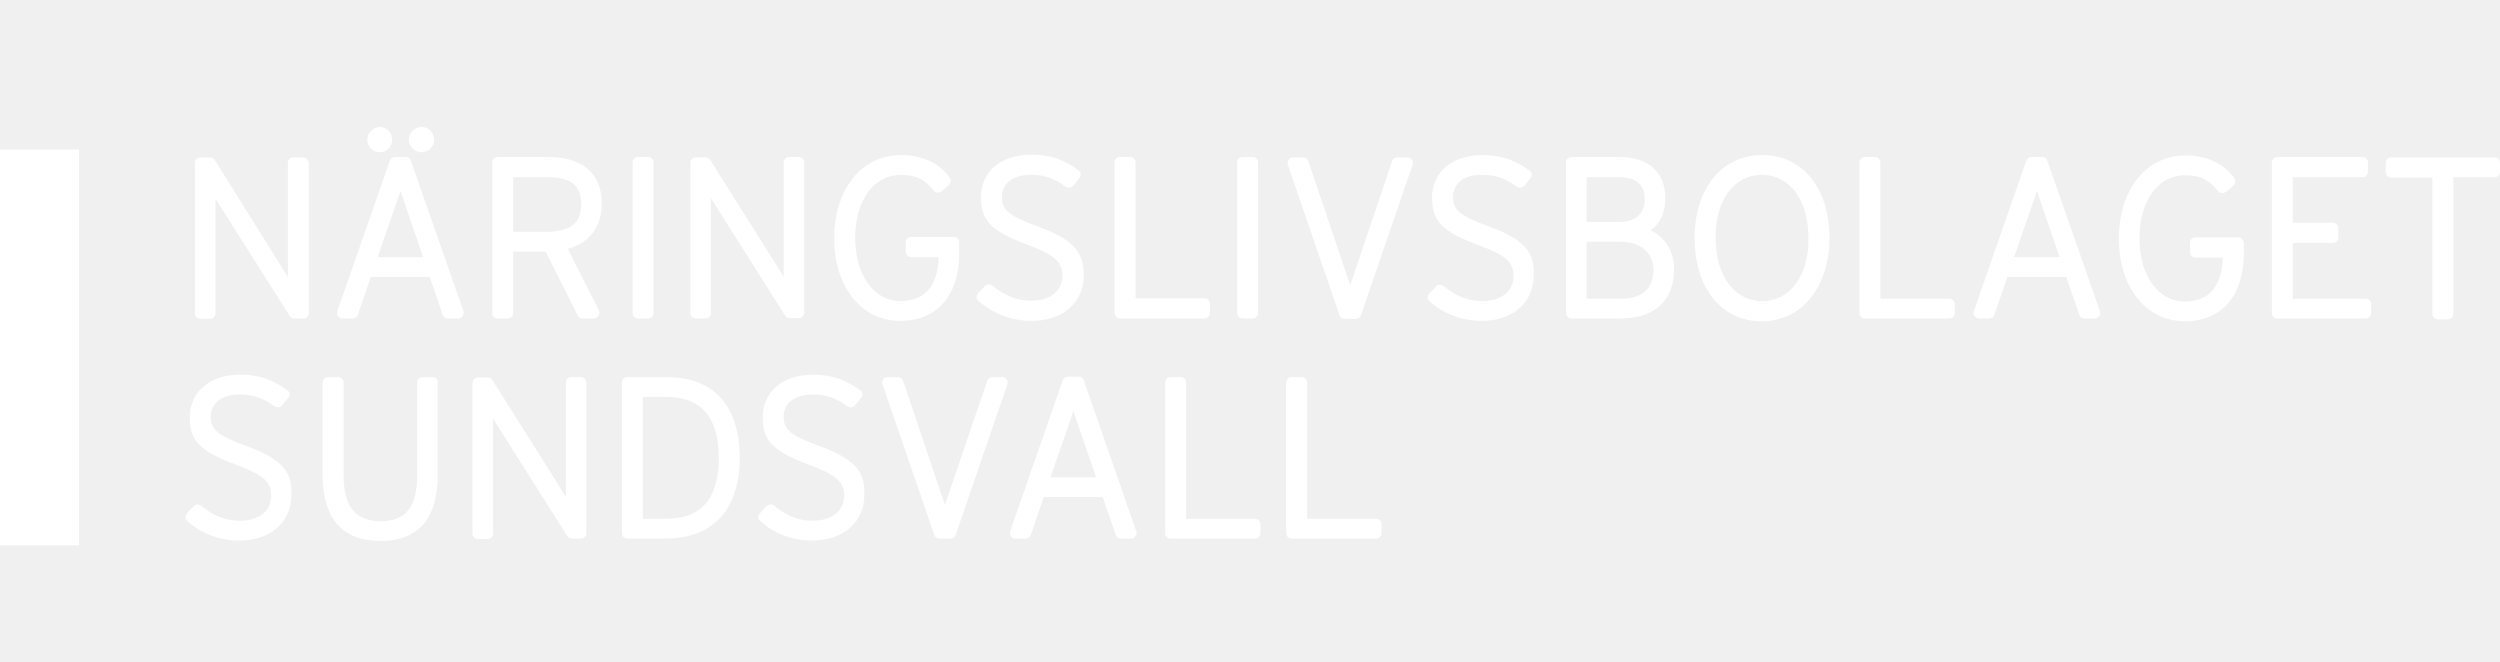
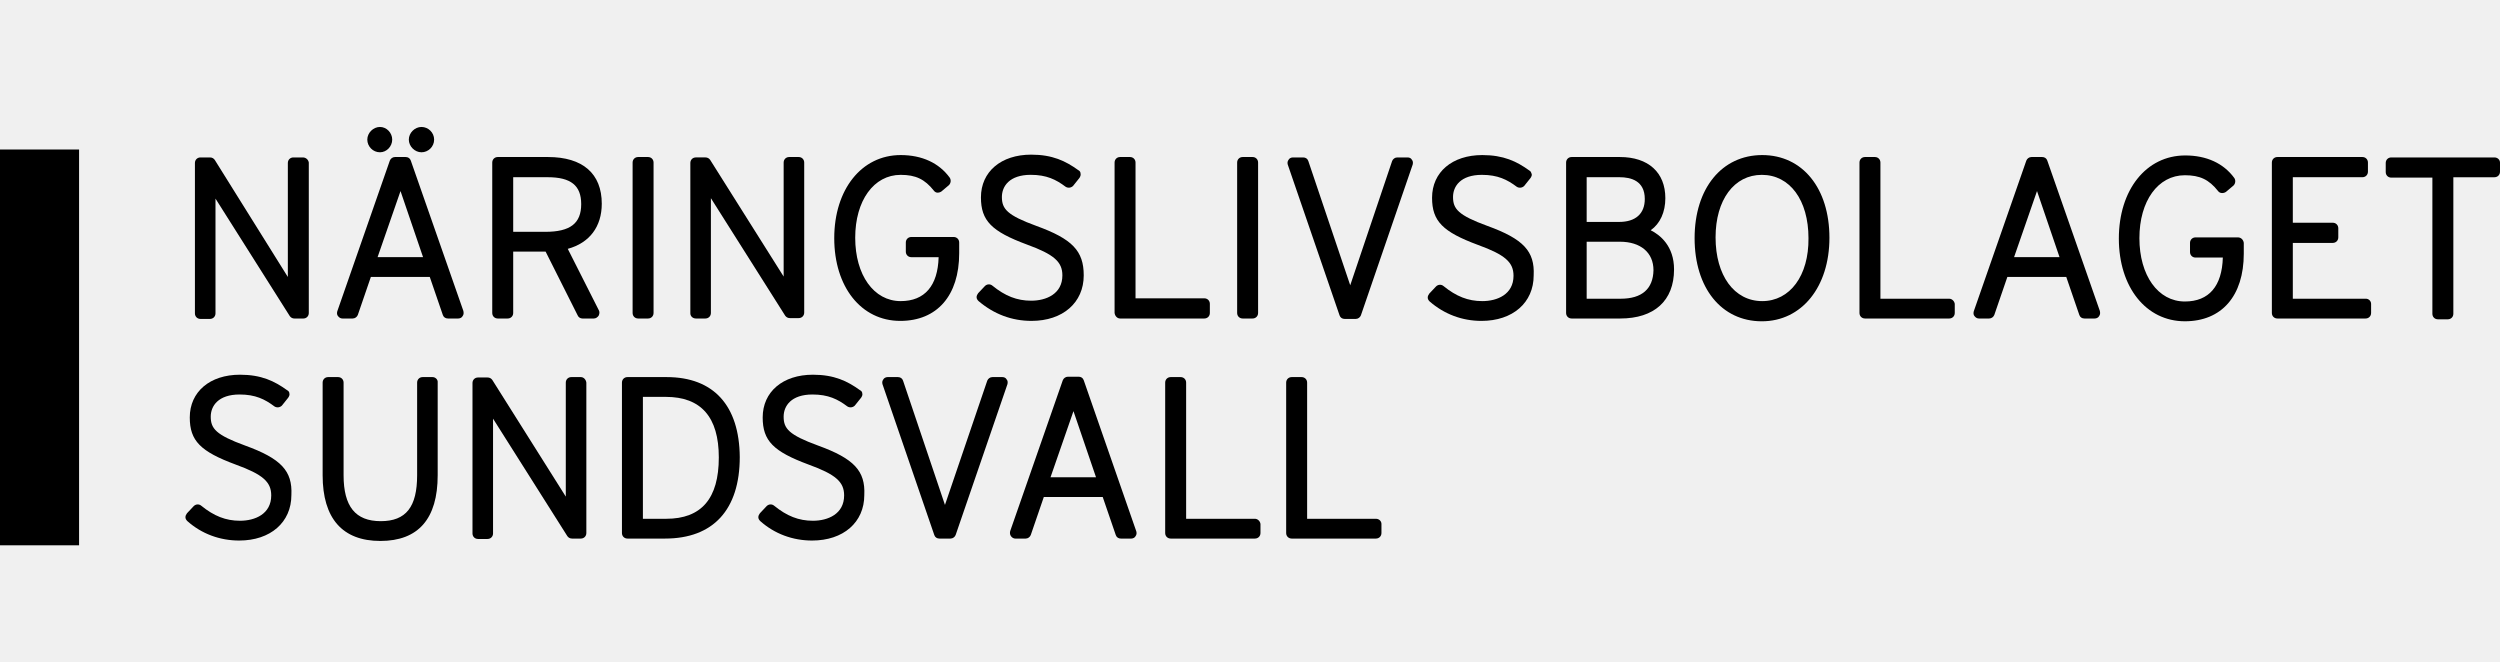
<svg xmlns="http://www.w3.org/2000/svg" focusable="false" viewBox="0 0 189 50" fill="none">
-   <path d="M22.896 11.902H22.179C21.94 11.902 21.761 12.082 21.761 12.321V20.939L16.231 12.082C16.141 11.962 16.022 11.902 15.872 11.902H15.155C14.916 11.902 14.736 12.082 14.736 12.321V23.692C14.736 23.931 14.916 24.111 15.155 24.111H15.872C16.111 24.111 16.291 23.931 16.291 23.692V15.014L21.91 23.901C22 24.021 22.119 24.081 22.269 24.081H22.926C23.166 24.081 23.345 23.901 23.345 23.662V12.291C23.315 12.082 23.136 11.902 22.896 11.902Z" fill="white" />
-   <path d="M28.725 11.513C29.233 11.513 29.651 11.064 29.651 10.555C29.651 10.046 29.233 9.598 28.725 9.598C28.217 9.598 27.768 10.046 27.768 10.555C27.768 11.064 28.187 11.513 28.725 11.513Z" fill="white" />
-   <path d="M31.864 11.513C32.372 11.513 32.82 11.094 32.82 10.555C32.82 10.017 32.372 9.598 31.864 9.598C31.356 9.598 30.907 10.046 30.907 10.555C30.907 11.064 31.356 11.513 31.864 11.513Z" fill="white" />
-   <path d="M31.056 12.14C30.996 11.961 30.847 11.871 30.668 11.871H29.86C29.681 11.871 29.532 11.991 29.472 12.14L25.496 23.541C25.466 23.66 25.466 23.81 25.556 23.9C25.646 24.02 25.765 24.079 25.885 24.079H26.662C26.841 24.079 26.991 23.96 27.051 23.81L28.037 20.938H32.491L33.477 23.81C33.537 23.99 33.687 24.079 33.866 24.079H34.643C34.763 24.079 34.912 24.02 34.972 23.9C35.062 23.78 35.062 23.66 35.032 23.511L31.056 12.14ZM31.983 19.441H28.545L30.279 14.444L31.983 19.441Z" fill="white" />
-   <path d="M45.494 15.402C45.494 13.128 44.059 11.871 41.428 11.871H37.632C37.393 11.871 37.214 12.051 37.214 12.29V23.66C37.214 23.9 37.393 24.079 37.632 24.079H38.38C38.619 24.079 38.798 23.9 38.798 23.66V19.023H41.249L43.67 23.84C43.73 23.99 43.88 24.079 44.029 24.079H44.896C45.045 24.079 45.165 23.99 45.255 23.87C45.314 23.75 45.344 23.601 45.284 23.481L42.923 18.813C44.567 18.364 45.494 17.137 45.494 15.402ZM43.939 15.432C43.939 16.898 43.102 17.526 41.219 17.526H38.798V13.397H41.399C43.162 13.397 43.939 14.025 43.939 15.432Z" fill="white" />
-   <path d="M48.244 24.079H48.991C49.23 24.079 49.409 23.9 49.409 23.66V12.29C49.409 12.051 49.23 11.871 48.991 11.871H48.244C48.005 11.871 47.825 12.051 47.825 12.29V23.66C47.825 23.9 48.005 24.079 48.244 24.079Z" fill="white" />
-   <path d="M52.608 24.079H53.325C53.564 24.079 53.744 23.9 53.744 23.66V14.983L59.363 23.87C59.453 23.99 59.572 24.049 59.722 24.049H60.38C60.619 24.049 60.798 23.87 60.798 23.631V12.29C60.798 12.051 60.619 11.871 60.38 11.871H59.662C59.423 11.871 59.244 12.051 59.244 12.29V20.908L53.684 12.081C53.594 11.961 53.475 11.901 53.325 11.901H52.608C52.369 11.901 52.19 12.081 52.19 12.32V23.69C52.19 23.9 52.369 24.079 52.608 24.079Z" fill="white" />
-   <path d="M68.061 24.26C70.841 24.26 72.515 22.345 72.515 19.143V18.335C72.515 18.096 72.335 17.916 72.096 17.916H68.898C68.659 17.916 68.48 18.096 68.48 18.335V19.024C68.48 19.263 68.659 19.443 68.898 19.443H70.96C70.901 21.597 69.914 22.764 68.091 22.764C66.058 22.764 64.654 20.789 64.654 17.976C64.654 15.164 66.058 13.219 68.091 13.219C69.227 13.219 69.914 13.548 70.602 14.416C70.662 14.505 70.781 14.565 70.871 14.565C70.99 14.565 71.08 14.535 71.17 14.476L71.738 13.997C71.887 13.847 71.917 13.608 71.797 13.428C70.99 12.321 69.705 11.723 68.091 11.723C65.132 11.723 63.069 14.326 63.069 18.006C63.069 21.687 65.102 24.26 68.061 24.26Z" fill="white" />
-   <path d="M77.985 24.259C80.346 24.259 81.93 22.882 81.93 20.818C81.93 18.962 81.064 18.065 78.344 17.077C76.132 16.27 75.743 15.791 75.743 14.893C75.743 14.085 76.311 13.217 77.925 13.217C79.121 13.217 79.838 13.576 80.555 14.115C80.735 14.235 80.974 14.205 81.124 14.055L81.602 13.457C81.662 13.367 81.721 13.247 81.691 13.128C81.691 13.008 81.632 12.918 81.512 12.858C80.555 12.17 79.569 11.691 77.955 11.691C75.683 11.691 74.159 12.978 74.159 14.923C74.159 16.688 74.966 17.496 77.626 18.484C79.689 19.232 80.316 19.8 80.316 20.818C80.316 22.224 79.091 22.733 77.955 22.733C76.879 22.733 75.982 22.374 75.026 21.596C74.846 21.446 74.607 21.476 74.458 21.626L73.95 22.164C73.89 22.254 73.83 22.344 73.83 22.463C73.83 22.583 73.89 22.673 73.98 22.763C75.145 23.75 76.49 24.259 77.985 24.259Z" fill="white" />
-   <path d="M84.68 24.079H91.047C91.286 24.079 91.465 23.9 91.465 23.66V22.972C91.465 22.733 91.286 22.553 91.047 22.553H85.846V12.29C85.846 12.051 85.667 11.871 85.427 11.871H84.68C84.441 11.871 84.262 12.051 84.262 12.29V23.66C84.292 23.9 84.471 24.079 84.68 24.079Z" fill="white" />
-   <path d="M93.947 24.079H94.694C94.933 24.079 95.112 23.9 95.112 23.66V12.29C95.112 12.051 94.933 11.871 94.694 11.871H93.947C93.708 11.871 93.528 12.051 93.528 12.29V23.66C93.528 23.9 93.708 24.079 93.947 24.079Z" fill="white" />
-   <path d="M106.411 11.902H105.634C105.454 11.902 105.305 12.022 105.245 12.172L102.077 21.567L98.908 12.172C98.848 11.992 98.699 11.902 98.52 11.902H97.742C97.623 11.902 97.473 11.962 97.414 12.082C97.324 12.202 97.324 12.321 97.354 12.441L101.27 23.841C101.329 24.021 101.479 24.111 101.658 24.111H102.495C102.674 24.111 102.824 23.991 102.884 23.841L106.799 12.441C106.829 12.321 106.829 12.172 106.74 12.082C106.68 11.962 106.56 11.902 106.411 11.902Z" fill="white" />
-   <path d="M112.449 17.079C110.237 16.271 109.849 15.792 109.849 14.894C109.849 14.086 110.416 13.219 112.031 13.219C113.226 13.219 113.944 13.578 114.661 14.116C114.84 14.236 115.079 14.206 115.229 14.057L115.707 13.458C115.767 13.368 115.827 13.249 115.797 13.159C115.767 13.069 115.737 12.95 115.618 12.89C114.661 12.201 113.675 11.723 112.06 11.723C109.789 11.723 108.264 13.009 108.264 14.954C108.264 16.72 109.071 17.528 111.732 18.515C113.794 19.263 114.422 19.832 114.422 20.849C114.422 22.255 113.196 22.764 112.06 22.764C110.984 22.764 110.088 22.405 109.131 21.627C108.952 21.477 108.713 21.507 108.563 21.657L108.055 22.195C107.995 22.285 107.936 22.375 107.936 22.495C107.936 22.614 107.995 22.704 108.085 22.794C109.191 23.751 110.536 24.26 112.001 24.26C114.362 24.26 115.946 22.884 115.946 20.819C116.036 18.994 115.169 18.066 112.449 17.079Z" fill="white" />
-   <path d="M124.794 17.407C125.512 16.898 125.9 16.03 125.9 14.983C125.9 13.038 124.615 11.871 122.463 11.871H118.816C118.577 11.871 118.397 12.051 118.397 12.29V23.66C118.397 23.9 118.577 24.079 118.816 24.079H122.493C125.063 24.079 126.558 22.733 126.558 20.369C126.558 18.604 125.512 17.766 124.794 17.407ZM122.403 16.778H119.952V13.397H122.433C123.3 13.397 124.346 13.666 124.346 15.043C124.346 16.15 123.658 16.778 122.403 16.778ZM122.522 22.583H119.952V18.274H122.463C124.017 18.274 125.003 19.082 125.003 20.429C124.973 21.835 124.137 22.583 122.522 22.583Z" fill="white" />
-   <path d="M133.224 11.723C130.175 11.723 128.112 14.236 128.112 18.006C128.112 21.776 130.145 24.29 133.194 24.29C136.213 24.29 138.305 21.687 138.305 17.976C138.305 14.236 136.273 11.723 133.224 11.723ZM133.224 22.764C131.101 22.764 129.697 20.819 129.697 17.947C129.697 15.104 131.101 13.219 133.194 13.219C135.316 13.219 136.721 15.134 136.721 18.006C136.751 20.849 135.316 22.764 133.224 22.764Z" fill="white" />
-   <path d="M147.361 22.583H142.16V12.29C142.16 12.051 141.981 11.871 141.742 11.871H140.995C140.756 11.871 140.576 12.051 140.576 12.29V23.66C140.576 23.9 140.756 24.079 140.995 24.079H147.361C147.601 24.079 147.78 23.9 147.78 23.66V22.972C147.75 22.763 147.571 22.583 147.361 22.583Z" fill="white" />
-   <path d="M154.775 12.14L154.715 12.17L154.775 12.14C154.715 11.961 154.566 11.871 154.386 11.871H153.579C153.4 11.871 153.25 11.991 153.191 12.14L149.215 23.541C149.185 23.66 149.185 23.81 149.275 23.9C149.365 24.02 149.484 24.079 149.604 24.079H150.381C150.56 24.079 150.71 23.96 150.769 23.81L151.756 20.938H156.21L157.196 23.81C157.256 23.99 157.405 24.079 157.585 24.079H158.362C158.481 24.079 158.631 24.02 158.691 23.9C158.78 23.78 158.78 23.66 158.75 23.511L154.775 12.14ZM155.701 19.441H152.264L153.998 14.444L155.701 19.441Z" fill="white" />
-   <path d="M169.182 17.946H165.983C165.744 17.946 165.565 18.125 165.565 18.365V19.053C165.565 19.292 165.744 19.472 165.983 19.472H168.046C167.986 21.626 167 22.793 165.176 22.793C163.144 22.793 161.739 20.818 161.739 18.006C161.739 15.193 163.144 13.248 165.176 13.248C166.312 13.248 167 13.577 167.687 14.445C167.747 14.535 167.867 14.595 167.986 14.595C168.106 14.595 168.195 14.565 168.285 14.505L168.853 14.026C169.002 13.876 169.032 13.637 168.913 13.457C168.106 12.35 166.82 11.752 165.206 11.752C162.247 11.752 160.185 14.355 160.185 18.036C160.185 21.716 162.247 24.289 165.176 24.289C167.956 24.289 169.63 22.374 169.63 19.173V18.365C169.6 18.125 169.421 17.946 169.182 17.946Z" fill="white" />
-   <path d="M178.867 22.583H173.337V18.364H176.356C176.595 18.364 176.775 18.185 176.775 17.945V17.257C176.775 17.018 176.595 16.838 176.356 16.838H173.337V13.397H178.598C178.837 13.397 179.016 13.218 179.016 12.978V12.29C179.016 12.051 178.837 11.871 178.598 11.871H172.171C171.932 11.871 171.753 12.051 171.753 12.29V23.66C171.753 23.9 171.932 24.079 172.171 24.079H178.837C179.076 24.079 179.255 23.9 179.255 23.66V22.972C179.255 22.763 179.076 22.583 178.867 22.583Z" fill="white" />
-   <path d="M188.581 11.902H180.78C180.541 11.902 180.361 12.082 180.361 12.321V13.009C180.361 13.249 180.541 13.428 180.78 13.428H183.888V23.722C183.888 23.961 184.068 24.14 184.307 24.14H185.054C185.293 24.14 185.473 23.961 185.473 23.722V13.399H188.581C188.82 13.399 189 13.219 189 12.979V12.291C189 12.082 188.82 11.902 188.581 11.902Z" fill="white" />
-   <path d="M18.532 33.684C16.32 32.876 15.932 32.398 15.932 31.5C15.932 30.692 16.5 29.824 18.114 29.824C19.309 29.824 20.027 30.183 20.744 30.722C20.923 30.842 21.163 30.812 21.312 30.662L21.79 30.064C21.85 29.974 21.91 29.854 21.88 29.764C21.88 29.645 21.82 29.555 21.701 29.495C20.744 28.807 19.758 28.328 18.143 28.328C15.872 28.328 14.347 29.615 14.347 31.56C14.347 33.325 15.154 34.133 17.815 35.12C19.877 35.868 20.505 36.437 20.505 37.454C20.505 38.861 19.279 39.369 18.143 39.369C17.067 39.369 16.171 39.01 15.214 38.232C15.035 38.083 14.796 38.113 14.646 38.262L14.138 38.801C14.078 38.891 14.019 38.98 14.019 39.1C14.019 39.22 14.078 39.31 14.168 39.399C15.244 40.357 16.619 40.865 18.084 40.865C20.445 40.865 22.029 39.489 22.029 37.425C22.119 35.599 21.252 34.672 18.532 33.684Z" fill="white" />
-   <path d="M32.7 28.508H31.953C31.714 28.508 31.535 28.687 31.535 28.927V35.928C31.535 38.322 30.698 39.4 28.785 39.4C26.872 39.4 25.975 38.292 25.975 35.928V28.927C25.975 28.687 25.796 28.508 25.556 28.508H24.809C24.57 28.508 24.391 28.687 24.391 28.927V35.928C24.391 39.19 25.885 40.896 28.755 40.896C31.624 40.896 33.089 39.22 33.089 35.928V28.927C33.119 28.687 32.91 28.508 32.7 28.508Z" fill="white" />
-   <path d="M43.91 28.508H43.192C42.953 28.508 42.774 28.687 42.774 28.927V37.544L37.214 28.717C37.125 28.598 37.005 28.538 36.856 28.538H36.138C35.899 28.538 35.72 28.717 35.72 28.957V40.327C35.72 40.566 35.899 40.746 36.138 40.746H36.856C37.095 40.746 37.274 40.566 37.274 40.327V31.65L42.894 40.536C42.983 40.656 43.103 40.716 43.252 40.716H43.91C44.149 40.716 44.328 40.536 44.328 40.297V28.927C44.298 28.687 44.119 28.508 43.91 28.508Z" fill="white" />
-   <path d="M50.396 28.508H47.437C47.198 28.508 47.019 28.687 47.019 28.927V40.297C47.019 40.536 47.198 40.716 47.437 40.716H50.277C53.923 40.716 55.926 38.532 55.926 34.552C55.896 30.662 53.953 28.508 50.396 28.508ZM50.366 39.22H48.603V30.004H50.336C52.997 30.004 54.342 31.53 54.342 34.582C54.342 37.694 53.027 39.22 50.366 39.22Z" fill="white" />
-   <path d="M61.844 33.684C59.632 32.876 59.243 32.398 59.243 31.5C59.243 30.692 59.811 29.824 61.425 29.824C62.621 29.824 63.338 30.183 64.055 30.722C64.235 30.842 64.474 30.812 64.623 30.662L65.102 30.064C65.162 29.974 65.221 29.854 65.191 29.764C65.191 29.645 65.132 29.555 65.012 29.495C64.055 28.807 63.069 28.328 61.455 28.328C59.183 28.328 57.659 29.615 57.659 31.56C57.659 33.325 58.466 34.133 61.126 35.12C63.189 35.868 63.816 36.437 63.816 37.454C63.816 38.861 62.591 39.369 61.455 39.369C60.379 39.369 59.482 39.01 58.526 38.232C58.346 38.083 58.107 38.113 57.958 38.262L57.45 38.801C57.39 38.891 57.33 38.98 57.33 39.1C57.33 39.22 57.39 39.31 57.48 39.399C58.556 40.357 59.931 40.865 61.395 40.865C63.757 40.865 65.341 39.489 65.341 37.425C65.43 35.599 64.564 34.672 61.844 33.684Z" fill="white" />
-   <path d="M75.773 28.508H75.026C74.846 28.508 74.697 28.628 74.637 28.777L71.439 38.173L68.27 28.777C68.211 28.598 68.061 28.508 67.882 28.508H67.105C66.985 28.508 66.836 28.568 66.776 28.687C66.686 28.807 66.686 28.927 66.716 29.046L70.632 40.447C70.692 40.626 70.841 40.716 71.02 40.716H71.857C72.037 40.716 72.186 40.596 72.246 40.447L76.162 29.046C76.192 28.927 76.192 28.777 76.102 28.687C76.042 28.568 75.922 28.508 75.773 28.508Z" fill="white" />
-   <path d="M81.931 28.748C81.871 28.568 81.722 28.479 81.543 28.479H80.736C80.556 28.479 80.407 28.598 80.347 28.748L76.371 40.148C76.341 40.268 76.341 40.417 76.431 40.537C76.521 40.657 76.64 40.717 76.76 40.717H77.537C77.716 40.717 77.866 40.597 77.926 40.447L78.912 37.575H83.366L84.352 40.447C84.412 40.627 84.561 40.717 84.741 40.717H85.518C85.638 40.717 85.787 40.657 85.847 40.537C85.936 40.417 85.936 40.298 85.907 40.178L81.931 28.748ZM82.858 36.079H79.42L81.154 31.082L82.858 36.079Z" fill="white" />
-   <path d="M94.873 39.22H89.672V28.927C89.672 28.687 89.493 28.508 89.254 28.508H88.506C88.267 28.508 88.088 28.687 88.088 28.927V40.297C88.088 40.536 88.267 40.716 88.506 40.716H94.873C95.112 40.716 95.292 40.536 95.292 40.297V39.609C95.262 39.4 95.082 39.22 94.873 39.22Z" fill="white" />
-   <path d="M104.02 39.22H98.819V28.927C98.819 28.687 98.639 28.508 98.4 28.508H97.653C97.414 28.508 97.234 28.687 97.234 28.927V40.297C97.234 40.536 97.414 40.716 97.653 40.716H104.02C104.259 40.716 104.438 40.536 104.438 40.297V39.609C104.438 39.4 104.259 39.22 104.02 39.22Z" fill="white" />
-   <path d="M5.978 11.303H0V41.225H5.978V11.303Z" fill="white" />
+   <path d="M22.896 11.902H22.179C21.94 11.902 21.761 12.082 21.761 12.321V20.939L16.231 12.082C16.141 11.962 16.022 11.902 15.872 11.902H15.155C14.916 11.902 14.736 12.082 14.736 12.321V23.692C14.736 23.931 14.916 24.111 15.155 24.111H15.872C16.111 24.111 16.291 23.931 16.291 23.692V15.014L21.91 23.901C22 24.021 22.119 24.081 22.269 24.081H22.926C23.166 24.081 23.345 23.901 23.345 23.662V12.291C23.315 12.082 23.136 11.902 22.896 11.902Z" fill="currentColor" />
+   <path d="M28.725 11.513C29.233 11.513 29.651 11.064 29.651 10.555C29.651 10.046 29.233 9.598 28.725 9.598C28.217 9.598 27.768 10.046 27.768 10.555C27.768 11.064 28.187 11.513 28.725 11.513Z" fill="currentColor" />
+   <path d="M31.864 11.513C32.372 11.513 32.82 11.094 32.82 10.555C32.82 10.017 32.372 9.598 31.864 9.598C31.356 9.598 30.907 10.046 30.907 10.555C30.907 11.064 31.356 11.513 31.864 11.513Z" fill="currentColor" />
+   <path d="M31.056 12.14C30.996 11.961 30.847 11.871 30.668 11.871H29.86C29.681 11.871 29.532 11.991 29.472 12.14L25.496 23.541C25.466 23.66 25.466 23.81 25.556 23.9C25.646 24.02 25.765 24.079 25.885 24.079H26.662C26.841 24.079 26.991 23.96 27.051 23.81L28.037 20.938H32.491L33.477 23.81C33.537 23.99 33.687 24.079 33.866 24.079H34.643C34.763 24.079 34.912 24.02 34.972 23.9C35.062 23.78 35.062 23.66 35.032 23.511L31.056 12.14ZM31.983 19.441H28.545L30.279 14.444L31.983 19.441Z" fill="currentColor" />
+   <path d="M45.494 15.402C45.494 13.128 44.059 11.871 41.428 11.871H37.632C37.393 11.871 37.214 12.051 37.214 12.29V23.66C37.214 23.9 37.393 24.079 37.632 24.079H38.38C38.619 24.079 38.798 23.9 38.798 23.66V19.023H41.249L43.67 23.84C43.73 23.99 43.88 24.079 44.029 24.079H44.896C45.045 24.079 45.165 23.99 45.255 23.87C45.314 23.75 45.344 23.601 45.284 23.481L42.923 18.813C44.567 18.364 45.494 17.137 45.494 15.402ZM43.939 15.432C43.939 16.898 43.102 17.526 41.219 17.526H38.798V13.397H41.399C43.162 13.397 43.939 14.025 43.939 15.432Z" fill="currentColor" />
+   <path d="M48.244 24.079H48.991C49.23 24.079 49.409 23.9 49.409 23.66V12.29C49.409 12.051 49.23 11.871 48.991 11.871H48.244C48.005 11.871 47.825 12.051 47.825 12.29V23.66C47.825 23.9 48.005 24.079 48.244 24.079Z" fill="currentColor" />
+   <path d="M52.608 24.079H53.325C53.564 24.079 53.744 23.9 53.744 23.66V14.983L59.363 23.87C59.453 23.99 59.572 24.049 59.722 24.049H60.38C60.619 24.049 60.798 23.87 60.798 23.631V12.29C60.798 12.051 60.619 11.871 60.38 11.871H59.662C59.423 11.871 59.244 12.051 59.244 12.29V20.908L53.684 12.081C53.594 11.961 53.475 11.901 53.325 11.901H52.608C52.369 11.901 52.19 12.081 52.19 12.32V23.69C52.19 23.9 52.369 24.079 52.608 24.079Z" fill="currentColor" />
+   <path d="M68.061 24.26C70.841 24.26 72.515 22.345 72.515 19.143V18.335C72.515 18.096 72.335 17.916 72.096 17.916H68.898C68.659 17.916 68.48 18.096 68.48 18.335V19.024C68.48 19.263 68.659 19.443 68.898 19.443H70.96C70.901 21.597 69.914 22.764 68.091 22.764C66.058 22.764 64.654 20.789 64.654 17.976C64.654 15.164 66.058 13.219 68.091 13.219C69.227 13.219 69.914 13.548 70.602 14.416C70.662 14.505 70.781 14.565 70.871 14.565C70.99 14.565 71.08 14.535 71.17 14.476L71.738 13.997C71.887 13.847 71.917 13.608 71.797 13.428C70.99 12.321 69.705 11.723 68.091 11.723C65.132 11.723 63.069 14.326 63.069 18.006C63.069 21.687 65.102 24.26 68.061 24.26Z" fill="currentColor" />
+   <path d="M77.985 24.259C80.346 24.259 81.93 22.882 81.93 20.818C81.93 18.962 81.064 18.065 78.344 17.077C76.132 16.27 75.743 15.791 75.743 14.893C75.743 14.085 76.311 13.217 77.925 13.217C79.121 13.217 79.838 13.576 80.555 14.115C80.735 14.235 80.974 14.205 81.124 14.055L81.602 13.457C81.662 13.367 81.721 13.247 81.691 13.128C81.691 13.008 81.632 12.918 81.512 12.858C80.555 12.17 79.569 11.691 77.955 11.691C75.683 11.691 74.159 12.978 74.159 14.923C74.159 16.688 74.966 17.496 77.626 18.484C79.689 19.232 80.316 19.8 80.316 20.818C80.316 22.224 79.091 22.733 77.955 22.733C76.879 22.733 75.982 22.374 75.026 21.596C74.846 21.446 74.607 21.476 74.458 21.626L73.95 22.164C73.89 22.254 73.83 22.344 73.83 22.463C73.83 22.583 73.89 22.673 73.98 22.763C75.145 23.75 76.49 24.259 77.985 24.259Z" fill="currentColor" />
+   <path d="M84.68 24.079H91.047C91.286 24.079 91.465 23.9 91.465 23.66V22.972C91.465 22.733 91.286 22.553 91.047 22.553H85.846V12.29C85.846 12.051 85.667 11.871 85.427 11.871H84.68C84.441 11.871 84.262 12.051 84.262 12.29V23.66C84.292 23.9 84.471 24.079 84.68 24.079Z" fill="currentColor" />
+   <path d="M93.947 24.079H94.694C94.933 24.079 95.112 23.9 95.112 23.66V12.29C95.112 12.051 94.933 11.871 94.694 11.871H93.947C93.708 11.871 93.528 12.051 93.528 12.29V23.66C93.528 23.9 93.708 24.079 93.947 24.079Z" fill="currentColor" />
+   <path d="M106.411 11.902H105.634C105.454 11.902 105.305 12.022 105.245 12.172L102.077 21.567L98.908 12.172C98.848 11.992 98.699 11.902 98.52 11.902H97.742C97.623 11.902 97.473 11.962 97.414 12.082C97.324 12.202 97.324 12.321 97.354 12.441L101.27 23.841C101.329 24.021 101.479 24.111 101.658 24.111H102.495C102.674 24.111 102.824 23.991 102.884 23.841L106.799 12.441C106.829 12.321 106.829 12.172 106.74 12.082C106.68 11.962 106.56 11.902 106.411 11.902Z" fill="currentColor" />
+   <path d="M112.449 17.079C110.237 16.271 109.849 15.792 109.849 14.894C109.849 14.086 110.416 13.219 112.031 13.219C113.226 13.219 113.944 13.578 114.661 14.116C114.84 14.236 115.079 14.206 115.229 14.057L115.707 13.458C115.767 13.368 115.827 13.249 115.797 13.159C115.767 13.069 115.737 12.95 115.618 12.89C114.661 12.201 113.675 11.723 112.06 11.723C109.789 11.723 108.264 13.009 108.264 14.954C108.264 16.72 109.071 17.528 111.732 18.515C113.794 19.263 114.422 19.832 114.422 20.849C114.422 22.255 113.196 22.764 112.06 22.764C110.984 22.764 110.088 22.405 109.131 21.627C108.952 21.477 108.713 21.507 108.563 21.657L108.055 22.195C107.995 22.285 107.936 22.375 107.936 22.495C107.936 22.614 107.995 22.704 108.085 22.794C109.191 23.751 110.536 24.26 112.001 24.26C114.362 24.26 115.946 22.884 115.946 20.819C116.036 18.994 115.169 18.066 112.449 17.079Z" fill="currentColor" />
+   <path d="M124.794 17.407C125.512 16.898 125.9 16.03 125.9 14.983C125.9 13.038 124.615 11.871 122.463 11.871H118.816C118.577 11.871 118.397 12.051 118.397 12.29V23.66C118.397 23.9 118.577 24.079 118.816 24.079H122.493C125.063 24.079 126.558 22.733 126.558 20.369C126.558 18.604 125.512 17.766 124.794 17.407ZM122.403 16.778H119.952V13.397H122.433C123.3 13.397 124.346 13.666 124.346 15.043C124.346 16.15 123.658 16.778 122.403 16.778ZM122.522 22.583H119.952V18.274H122.463C124.017 18.274 125.003 19.082 125.003 20.429C124.973 21.835 124.137 22.583 122.522 22.583Z" fill="currentColor" />
+   <path d="M133.224 11.723C130.175 11.723 128.112 14.236 128.112 18.006C128.112 21.776 130.145 24.29 133.194 24.29C136.213 24.29 138.305 21.687 138.305 17.976C138.305 14.236 136.273 11.723 133.224 11.723ZM133.224 22.764C131.101 22.764 129.697 20.819 129.697 17.947C129.697 15.104 131.101 13.219 133.194 13.219C135.316 13.219 136.721 15.134 136.721 18.006C136.751 20.849 135.316 22.764 133.224 22.764Z" fill="currentColor" />
+   <path d="M147.361 22.583H142.16V12.29C142.16 12.051 141.981 11.871 141.742 11.871H140.995C140.756 11.871 140.576 12.051 140.576 12.29V23.66C140.576 23.9 140.756 24.079 140.995 24.079H147.361C147.601 24.079 147.78 23.9 147.78 23.66V22.972C147.75 22.763 147.571 22.583 147.361 22.583Z" fill="currentColor" />
+   <path d="M154.775 12.14L154.715 12.17L154.775 12.14C154.715 11.961 154.566 11.871 154.386 11.871H153.579C153.4 11.871 153.25 11.991 153.191 12.14L149.215 23.541C149.185 23.66 149.185 23.81 149.275 23.9C149.365 24.02 149.484 24.079 149.604 24.079H150.381C150.56 24.079 150.71 23.96 150.769 23.81L151.756 20.938H156.21L157.196 23.81C157.256 23.99 157.405 24.079 157.585 24.079H158.362C158.481 24.079 158.631 24.02 158.691 23.9C158.78 23.78 158.78 23.66 158.75 23.511L154.775 12.14ZM155.701 19.441H152.264L153.998 14.444L155.701 19.441Z" fill="currentColor" />
+   <path d="M169.182 17.946H165.983C165.744 17.946 165.565 18.125 165.565 18.365V19.053C165.565 19.292 165.744 19.472 165.983 19.472H168.046C167.986 21.626 167 22.793 165.176 22.793C163.144 22.793 161.739 20.818 161.739 18.006C161.739 15.193 163.144 13.248 165.176 13.248C166.312 13.248 167 13.577 167.687 14.445C167.747 14.535 167.867 14.595 167.986 14.595C168.106 14.595 168.195 14.565 168.285 14.505L168.853 14.026C169.002 13.876 169.032 13.637 168.913 13.457C168.106 12.35 166.82 11.752 165.206 11.752C162.247 11.752 160.185 14.355 160.185 18.036C160.185 21.716 162.247 24.289 165.176 24.289C167.956 24.289 169.63 22.374 169.63 19.173V18.365C169.6 18.125 169.421 17.946 169.182 17.946Z" fill="currentColor" />
+   <path d="M178.867 22.583H173.337V18.364H176.356C176.595 18.364 176.775 18.185 176.775 17.945V17.257C176.775 17.018 176.595 16.838 176.356 16.838H173.337V13.397H178.598C178.837 13.397 179.016 13.218 179.016 12.978V12.29C179.016 12.051 178.837 11.871 178.598 11.871H172.171C171.932 11.871 171.753 12.051 171.753 12.29V23.66C171.753 23.9 171.932 24.079 172.171 24.079H178.837C179.076 24.079 179.255 23.9 179.255 23.66V22.972C179.255 22.763 179.076 22.583 178.867 22.583Z" fill="currentColor" />
+   <path d="M188.581 11.902H180.78C180.541 11.902 180.361 12.082 180.361 12.321V13.009C180.361 13.249 180.541 13.428 180.78 13.428H183.888V23.722C183.888 23.961 184.068 24.14 184.307 24.14H185.054C185.293 24.14 185.473 23.961 185.473 23.722V13.399H188.581C188.82 13.399 189 13.219 189 12.979V12.291C189 12.082 188.82 11.902 188.581 11.902Z" fill="currentColor" />
+   <path d="M18.532 33.684C16.32 32.876 15.932 32.398 15.932 31.5C15.932 30.692 16.5 29.824 18.114 29.824C19.309 29.824 20.027 30.183 20.744 30.722C20.923 30.842 21.163 30.812 21.312 30.662L21.79 30.064C21.85 29.974 21.91 29.854 21.88 29.764C21.88 29.645 21.82 29.555 21.701 29.495C20.744 28.807 19.758 28.328 18.143 28.328C15.872 28.328 14.347 29.615 14.347 31.56C14.347 33.325 15.154 34.133 17.815 35.12C19.877 35.868 20.505 36.437 20.505 37.454C20.505 38.861 19.279 39.369 18.143 39.369C17.067 39.369 16.171 39.01 15.214 38.232C15.035 38.083 14.796 38.113 14.646 38.262L14.138 38.801C14.078 38.891 14.019 38.98 14.019 39.1C14.019 39.22 14.078 39.31 14.168 39.399C15.244 40.357 16.619 40.865 18.084 40.865C20.445 40.865 22.029 39.489 22.029 37.425C22.119 35.599 21.252 34.672 18.532 33.684Z" fill="currentColor" />
+   <path d="M32.7 28.508H31.953C31.714 28.508 31.535 28.687 31.535 28.927V35.928C31.535 38.322 30.698 39.4 28.785 39.4C26.872 39.4 25.975 38.292 25.975 35.928V28.927C25.975 28.687 25.796 28.508 25.556 28.508H24.809C24.57 28.508 24.391 28.687 24.391 28.927V35.928C24.391 39.19 25.885 40.896 28.755 40.896C31.624 40.896 33.089 39.22 33.089 35.928V28.927C33.119 28.687 32.91 28.508 32.7 28.508Z" fill="currentColor" />
+   <path d="M43.91 28.508H43.192C42.953 28.508 42.774 28.687 42.774 28.927V37.544L37.214 28.717C37.125 28.598 37.005 28.538 36.856 28.538H36.138C35.899 28.538 35.72 28.717 35.72 28.957V40.327C35.72 40.566 35.899 40.746 36.138 40.746H36.856C37.095 40.746 37.274 40.566 37.274 40.327V31.65L42.894 40.536C42.983 40.656 43.103 40.716 43.252 40.716H43.91C44.149 40.716 44.328 40.536 44.328 40.297V28.927C44.298 28.687 44.119 28.508 43.91 28.508Z" fill="currentColor" />
+   <path d="M50.396 28.508H47.437C47.198 28.508 47.019 28.687 47.019 28.927V40.297C47.019 40.536 47.198 40.716 47.437 40.716H50.277C53.923 40.716 55.926 38.532 55.926 34.552C55.896 30.662 53.953 28.508 50.396 28.508ZM50.366 39.22H48.603V30.004H50.336C52.997 30.004 54.342 31.53 54.342 34.582C54.342 37.694 53.027 39.22 50.366 39.22Z" fill="currentColor" />
+   <path d="M61.844 33.684C59.632 32.876 59.243 32.398 59.243 31.5C59.243 30.692 59.811 29.824 61.425 29.824C62.621 29.824 63.338 30.183 64.055 30.722C64.235 30.842 64.474 30.812 64.623 30.662L65.102 30.064C65.162 29.974 65.221 29.854 65.191 29.764C65.191 29.645 65.132 29.555 65.012 29.495C64.055 28.807 63.069 28.328 61.455 28.328C59.183 28.328 57.659 29.615 57.659 31.56C57.659 33.325 58.466 34.133 61.126 35.12C63.189 35.868 63.816 36.437 63.816 37.454C63.816 38.861 62.591 39.369 61.455 39.369C60.379 39.369 59.482 39.01 58.526 38.232C58.346 38.083 58.107 38.113 57.958 38.262L57.45 38.801C57.39 38.891 57.33 38.98 57.33 39.1C57.33 39.22 57.39 39.31 57.48 39.399C58.556 40.357 59.931 40.865 61.395 40.865C63.757 40.865 65.341 39.489 65.341 37.425C65.43 35.599 64.564 34.672 61.844 33.684Z" fill="currentColor" />
+   <path d="M75.773 28.508H75.026C74.846 28.508 74.697 28.628 74.637 28.777L71.439 38.173L68.27 28.777C68.211 28.598 68.061 28.508 67.882 28.508H67.105C66.985 28.508 66.836 28.568 66.776 28.687C66.686 28.807 66.686 28.927 66.716 29.046L70.632 40.447C70.692 40.626 70.841 40.716 71.02 40.716H71.857C72.037 40.716 72.186 40.596 72.246 40.447L76.162 29.046C76.192 28.927 76.192 28.777 76.102 28.687C76.042 28.568 75.922 28.508 75.773 28.508Z" fill="currentColor" />
+   <path d="M81.931 28.748C81.871 28.568 81.722 28.479 81.543 28.479H80.736C80.556 28.479 80.407 28.598 80.347 28.748L76.371 40.148C76.341 40.268 76.341 40.417 76.431 40.537C76.521 40.657 76.64 40.717 76.76 40.717H77.537C77.716 40.717 77.866 40.597 77.926 40.447L78.912 37.575H83.366L84.352 40.447C84.412 40.627 84.561 40.717 84.741 40.717H85.518C85.638 40.717 85.787 40.657 85.847 40.537C85.936 40.417 85.936 40.298 85.907 40.178L81.931 28.748ZM82.858 36.079H79.42L81.154 31.082L82.858 36.079Z" fill="currentColor" />
+   <path d="M94.873 39.22H89.672V28.927C89.672 28.687 89.493 28.508 89.254 28.508H88.506C88.267 28.508 88.088 28.687 88.088 28.927V40.297C88.088 40.536 88.267 40.716 88.506 40.716H94.873C95.112 40.716 95.292 40.536 95.292 40.297V39.609C95.262 39.4 95.082 39.22 94.873 39.22Z" fill="currentColor" />
+   <path d="M104.02 39.22H98.819V28.927C98.819 28.687 98.639 28.508 98.4 28.508H97.653C97.414 28.508 97.234 28.687 97.234 28.927V40.297C97.234 40.536 97.414 40.716 97.653 40.716H104.02C104.259 40.716 104.438 40.536 104.438 40.297V39.609C104.438 39.4 104.259 39.22 104.02 39.22Z" fill="currentColor" />
+   <path d="M5.978 11.303H0V41.225H5.978V11.303Z" fill="currentColor" />
</svg>
